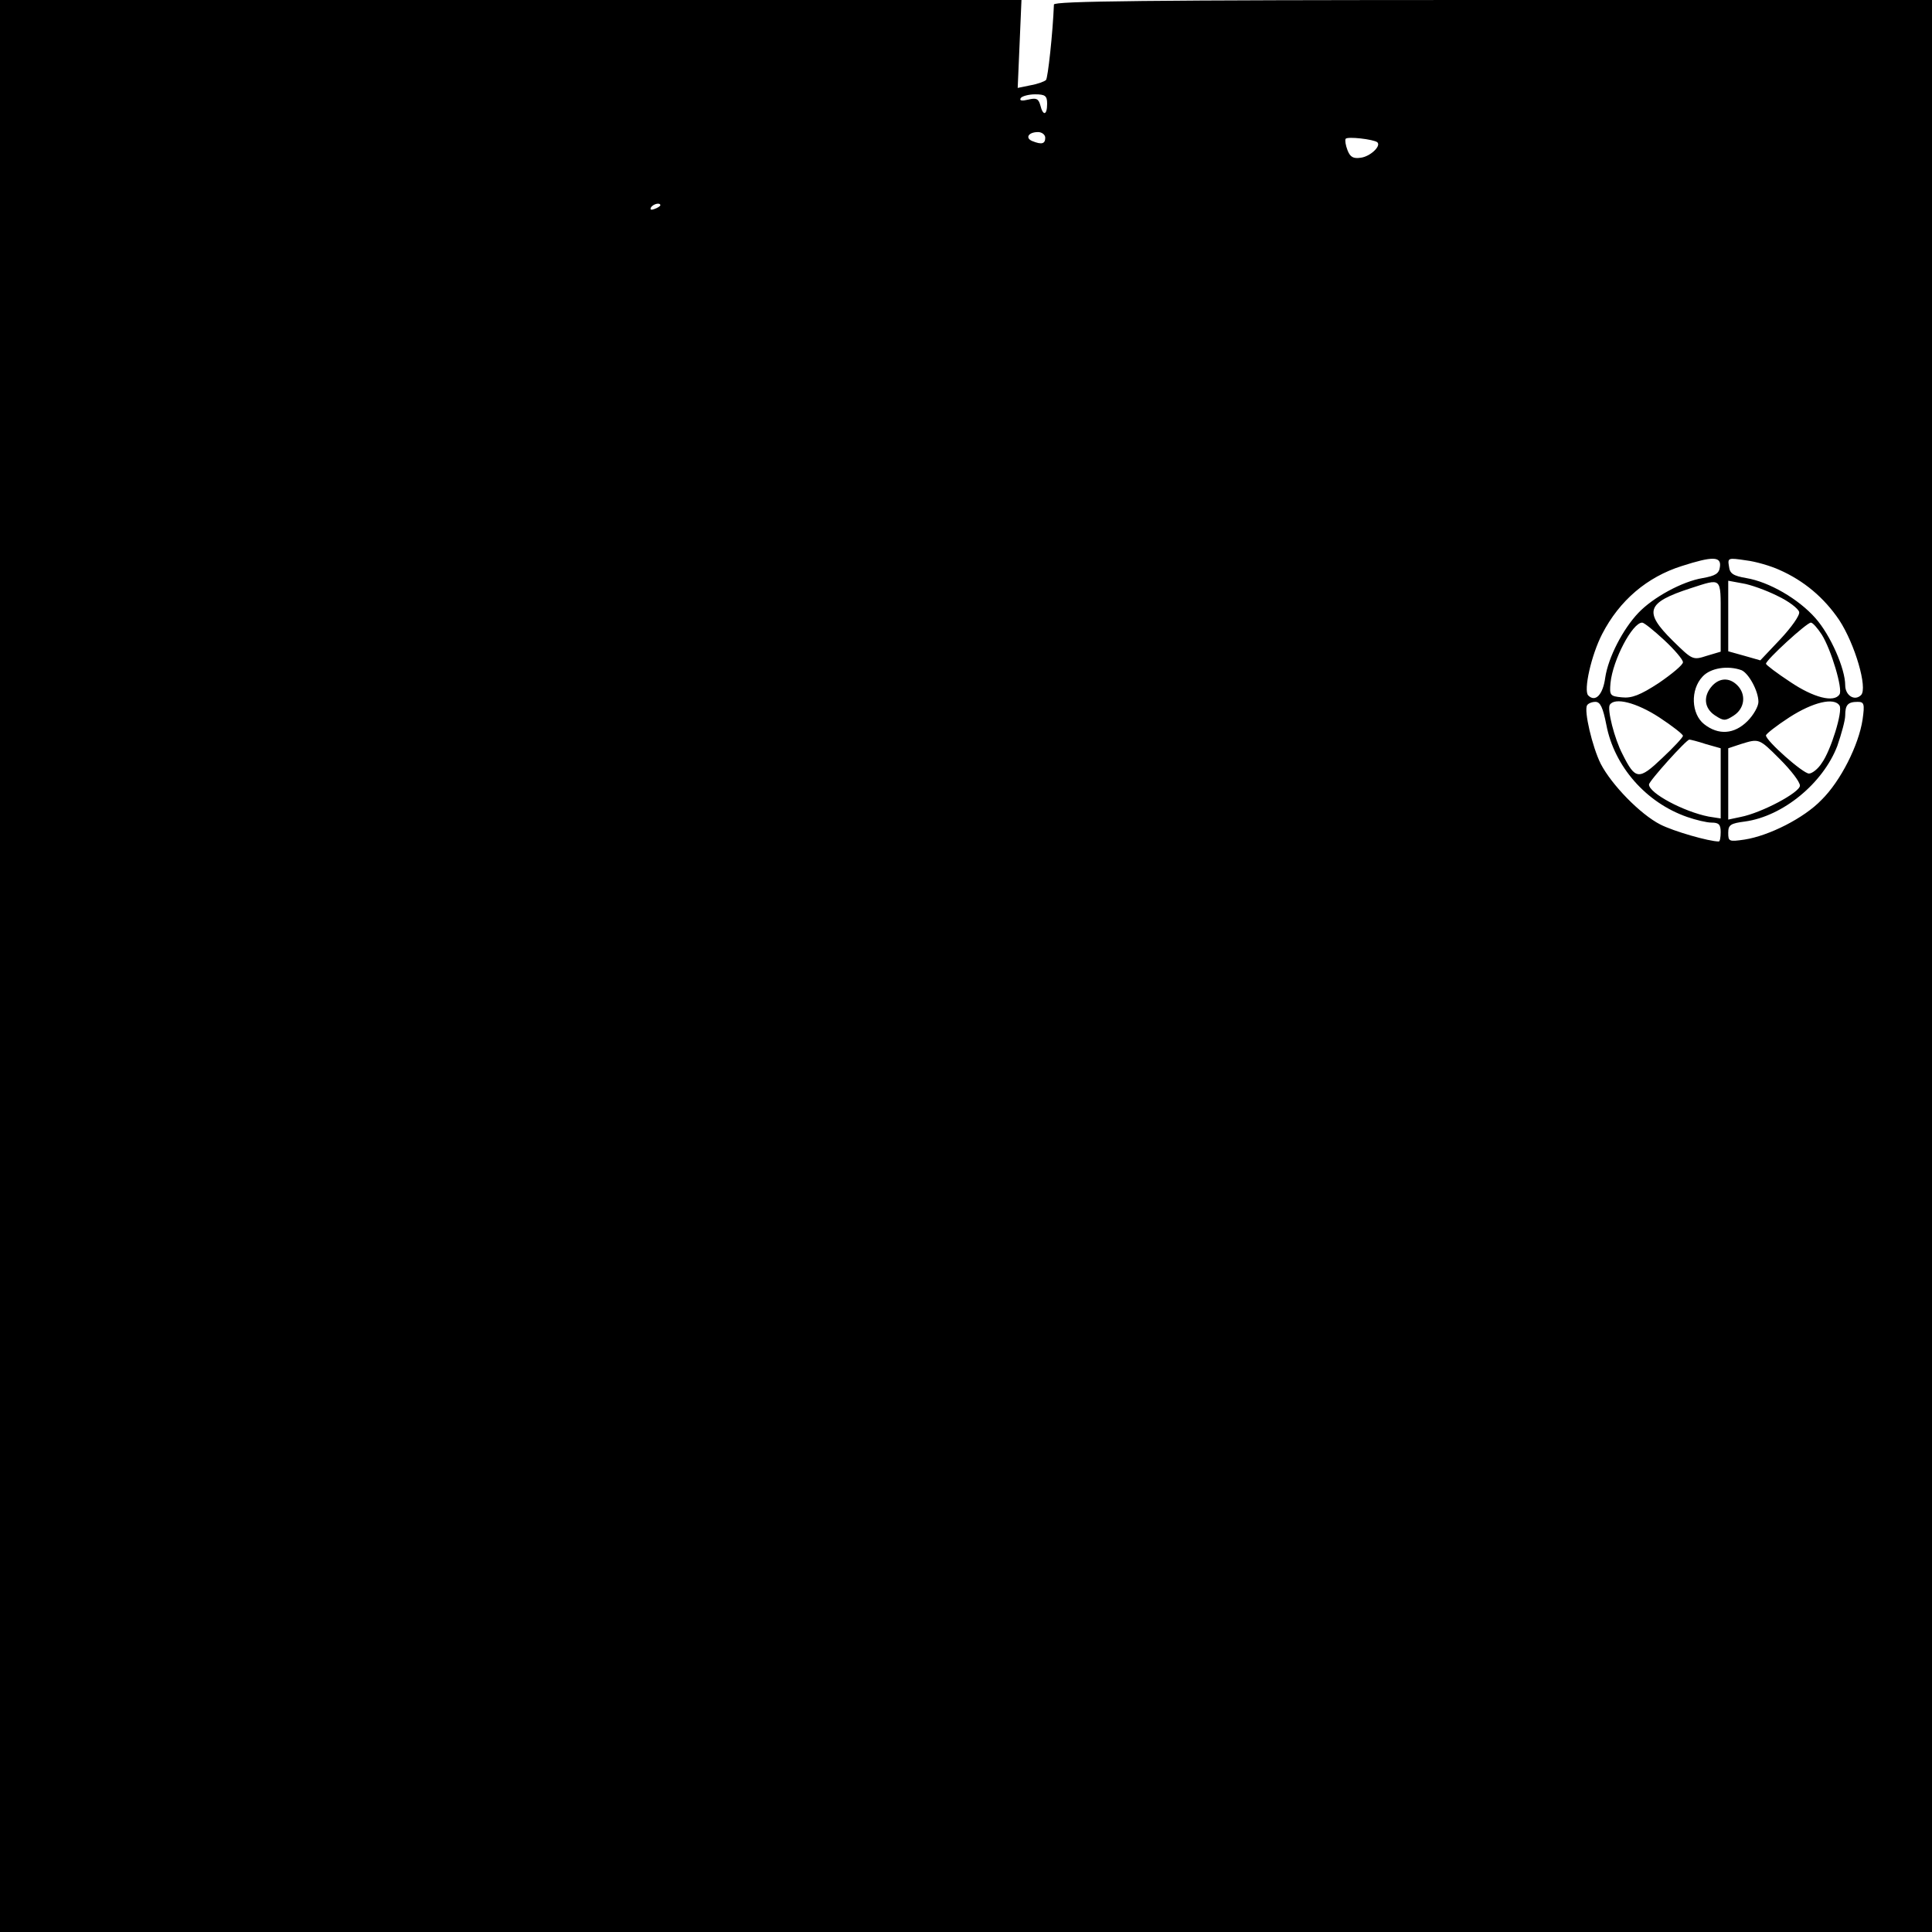
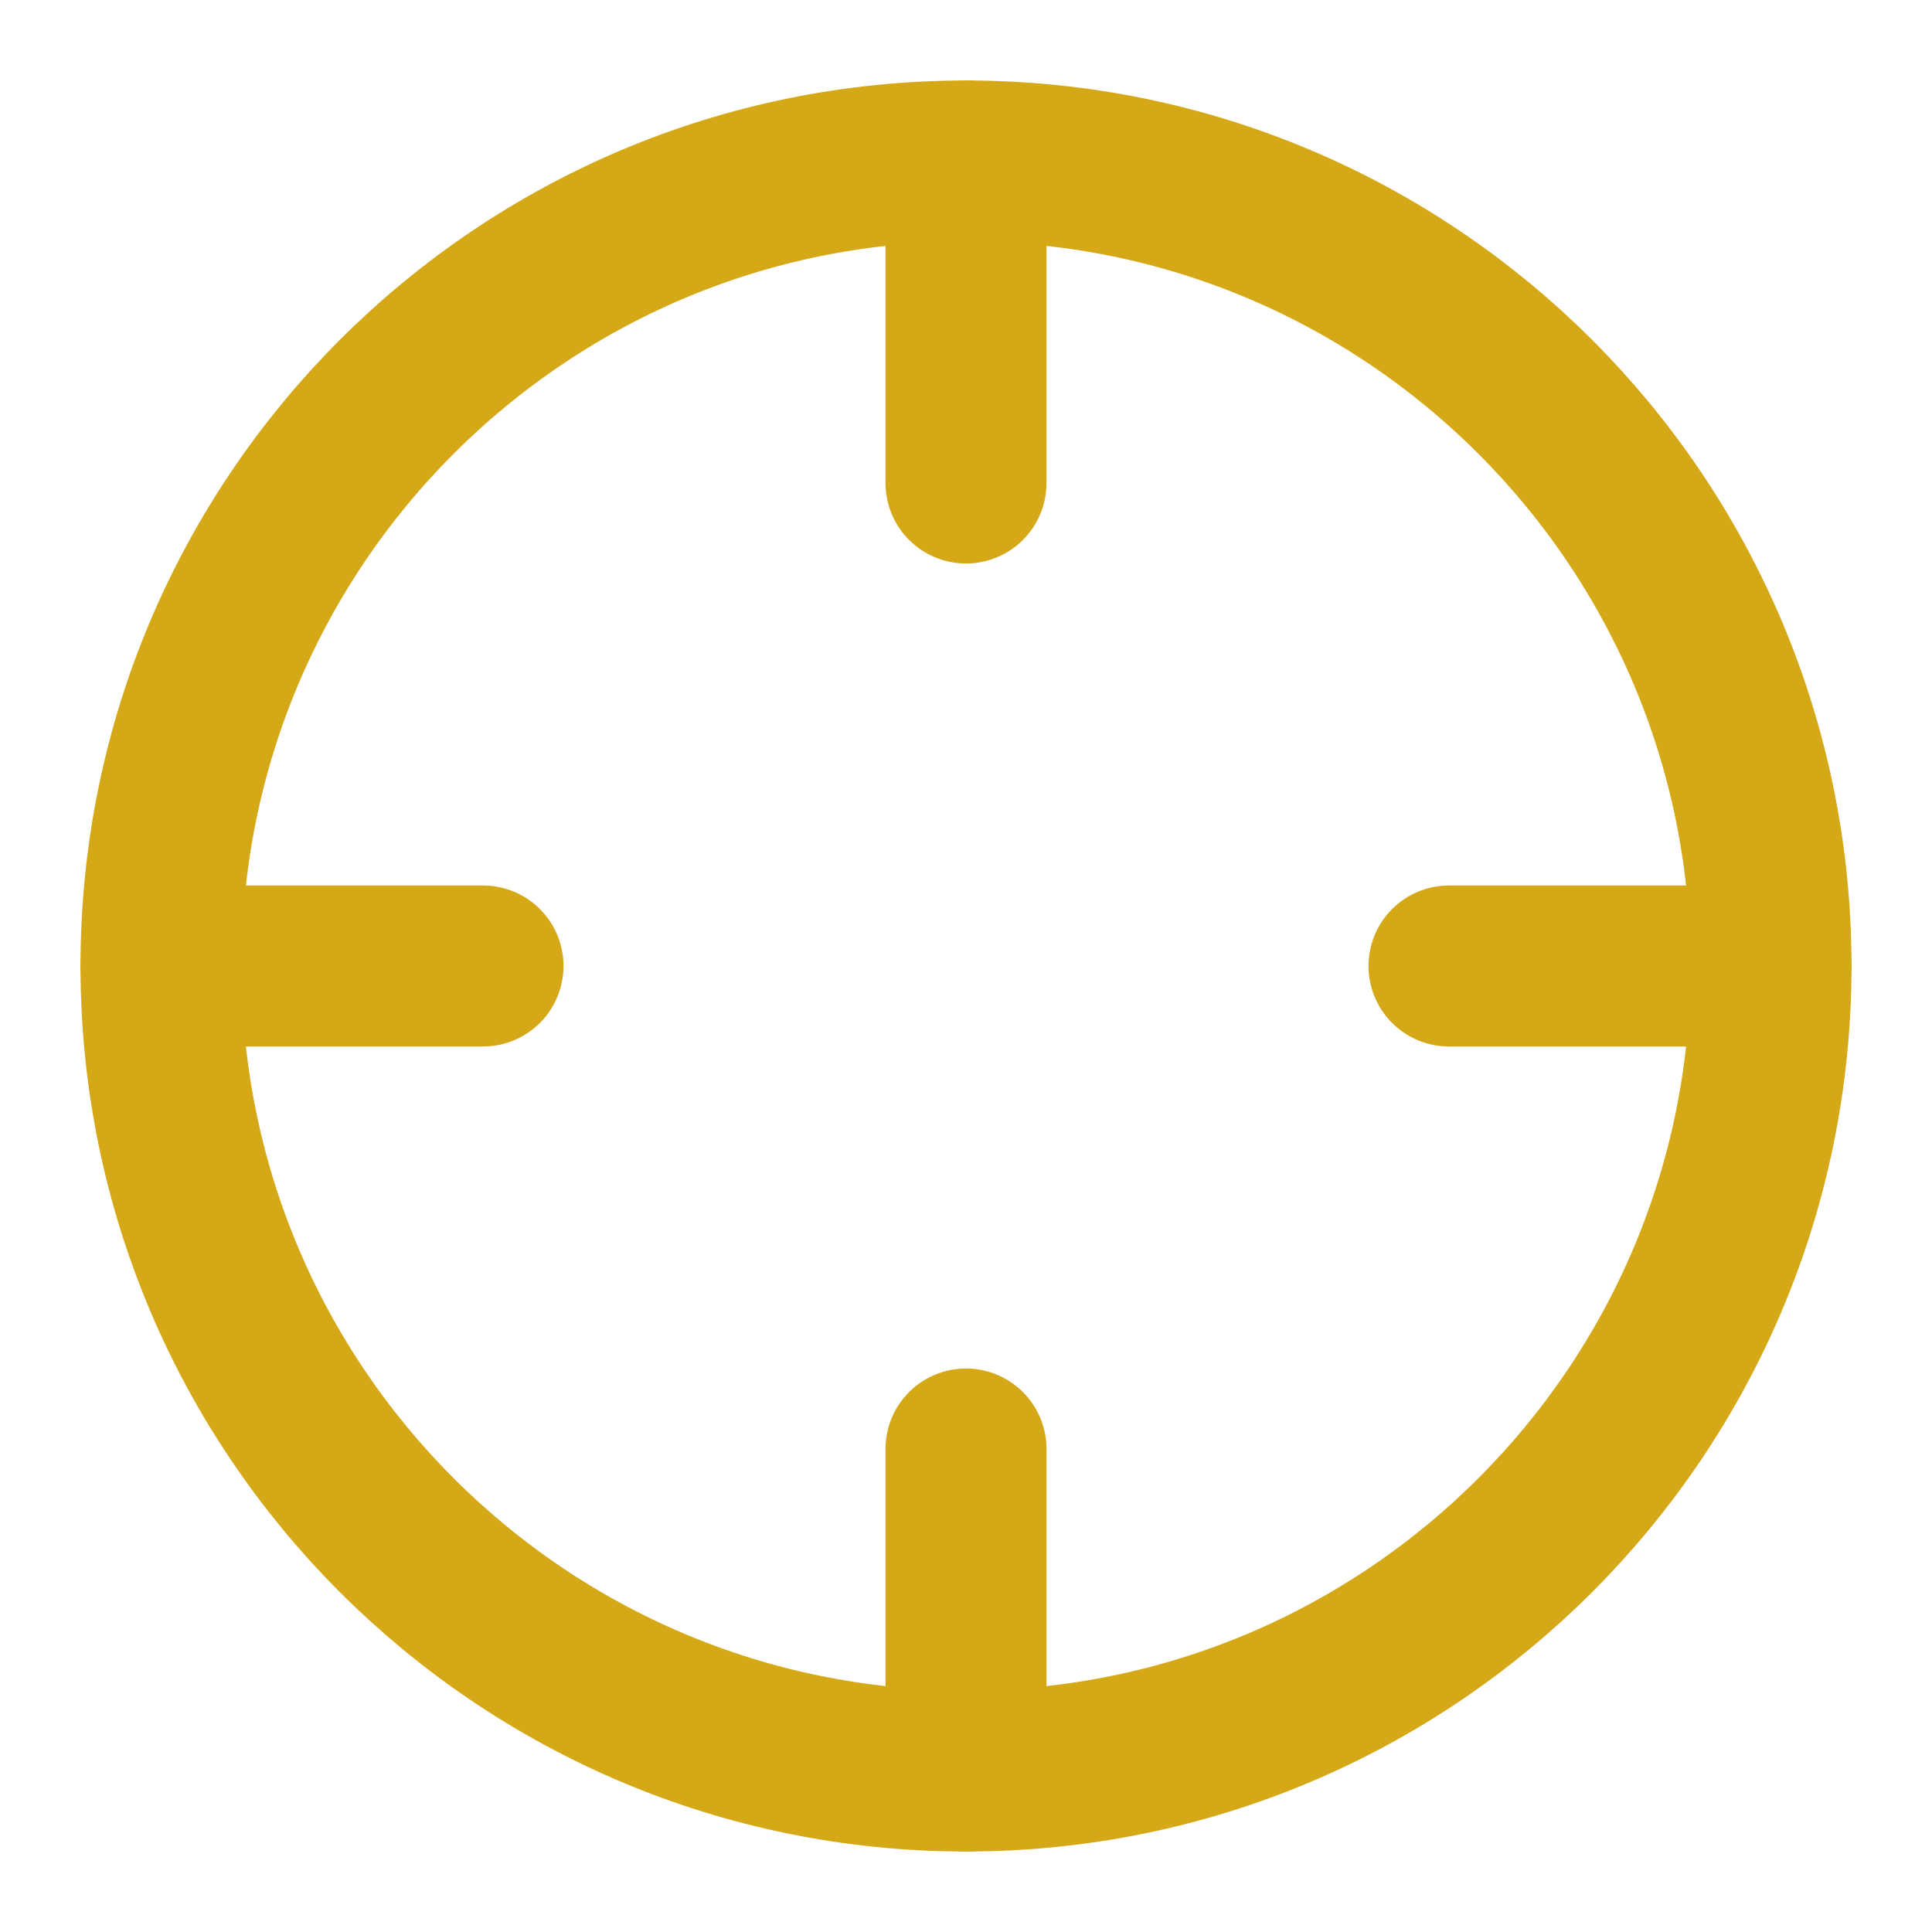
- <svg xmlns="http://www.w3.org/2000/svg" version="1.0" width="512pt" height="512pt" viewBox="0 0 512 512" preserveAspectRatio="xMidYMid meet">
-   <g transform="translate(0,512) scale(0.1,-0.1)" fill="#000000" stroke="none">
-     <path d="M0 2560 l0 -2560 2560 0 2560 0 0 2560 0 2560 -1163 0 c-924 0 -1164 -3 -1164 -12 -3 -76 -16 -195 -21 -200 -4 -4 -23 -11 -41 -14 l-34 -7 5 116 5 117 -1353 0 -1354 0 0 -2560z m2775 2285 c0 -31 -11 -33 -18 -4 -5 18 -11 20 -32 15 -17 -4 -24 -3 -20 4 3 5 21 10 38 10 27 0 32 -4 32 -25z m-5 -90 c0 -16 -9 -19 -34 -9 -20 8 -11 24 15 24 10 0 19 -7 19 -15z m880 -12 c11 -10 -19 -38 -44 -41 -20 -3 -28 2 -35 20 -5 13 -7 26 -5 30 4 7 74 -1 84 -9z m-1900 -167 c0 -2 -7 -7 -16 -10 -8 -3 -12 -2 -9 4 6 10 25 14 25 6z m2808 -958 c-2 -18 -12 -24 -46 -30 -54 -9 -131 -51 -170 -92 -41 -43 -80 -118 -88 -172 -6 -45 -26 -66 -45 -47 -13 13 8 107 37 163 46 89 119 151 211 180 81 26 105 26 101 -2z m157 -8 c66 -29 119 -74 159 -133 42 -64 76 -181 58 -199 -17 -17 -42 -1 -42 26 0 44 -39 133 -79 178 -45 51 -123 96 -183 106 -35 6 -44 12 -46 31 -4 23 -2 23 45 16 26 -3 66 -15 88 -25z m-155 -123 l0 -94 -37 -11 c-37 -12 -38 -11 -90 40 -78 77 -70 101 47 139 84 27 80 31 80 -74z m150 54 c30 -14 56 -34 58 -43 2 -9 -21 -41 -50 -72 l-53 -56 -42 12 -43 12 0 94 0 93 38 -7 c20 -3 62 -18 92 -33z m-300 -117 c28 -26 50 -52 50 -59 0 -7 -29 -31 -64 -55 -49 -32 -72 -41 -98 -38 -31 3 -33 5 -30 38 6 61 58 160 84 160 5 0 31 -21 58 -46z m418 14 c25 -40 56 -144 47 -158 -14 -23 -69 -9 -131 33 -35 23 -64 45 -64 48 0 10 108 109 119 109 5 0 18 -15 29 -32z m-213 -94 c19 -8 45 -55 45 -84 0 -12 -13 -35 -29 -51 -35 -35 -77 -38 -115 -8 -34 27 -37 91 -4 126 21 23 67 30 103 17z m-358 -145 c21 -110 105 -206 214 -244 23 -8 52 -15 65 -15 19 0 24 -5 24 -25 0 -14 -2 -25 -5 -25 -26 0 -120 27 -155 45 -53 27 -129 105 -158 161 -22 44 -45 141 -36 155 3 5 13 9 22 9 13 0 20 -15 29 -61z m140 20 c35 -23 63 -45 63 -49 0 -4 -25 -31 -55 -59 -62 -59 -71 -58 -105 10 -22 42 -41 119 -34 131 13 21 71 6 131 -33z m478 31 c9 -15 -23 -119 -47 -152 -10 -16 -26 -28 -34 -28 -16 0 -114 87 -114 101 0 4 28 26 62 48 62 40 119 54 133 31z m61 -37 c-10 -67 -58 -163 -109 -213 -46 -48 -139 -95 -204 -105 -41 -6 -43 -5 -43 18 0 21 6 25 45 30 100 14 206 101 244 200 11 32 21 68 21 81 0 28 7 36 33 36 17 0 19 -5 13 -47z m-415 -65 l39 -11 0 -93 0 -93 -32 5 c-66 13 -158 62 -158 85 0 9 99 119 107 119 3 0 23 -5 44 -12z m196 -40 c29 -29 53 -60 53 -70 0 -18 -101 -72 -157 -83 l-33 -7 0 95 0 94 33 11 c49 15 48 16 104 -40z" />
-     <path d="M4537 3302 c-24 -27 -21 -59 8 -78 23 -15 27 -15 50 0 29 19 33 56 9 80 -21 21 -47 20 -67 -2z" />
-   </g>
+ <svg xmlns="http://www.w3.org/2000/svg" width="512" height="512" viewBox="0 0 24 24" fill="none" stroke="#d4a817" stroke-width="2" stroke-linecap="round" stroke-linejoin="round">
+   <circle cx="12" cy="12" r="10" />
+   <line x1="22" y1="12" x2="18" y2="12" />
+   <line x1="6" y1="12" x2="2" y2="12" />
+   <line x1="12" y1="6" x2="12" y2="2" />
+   <line x1="12" y1="22" x2="12" y2="18" />
</svg>
